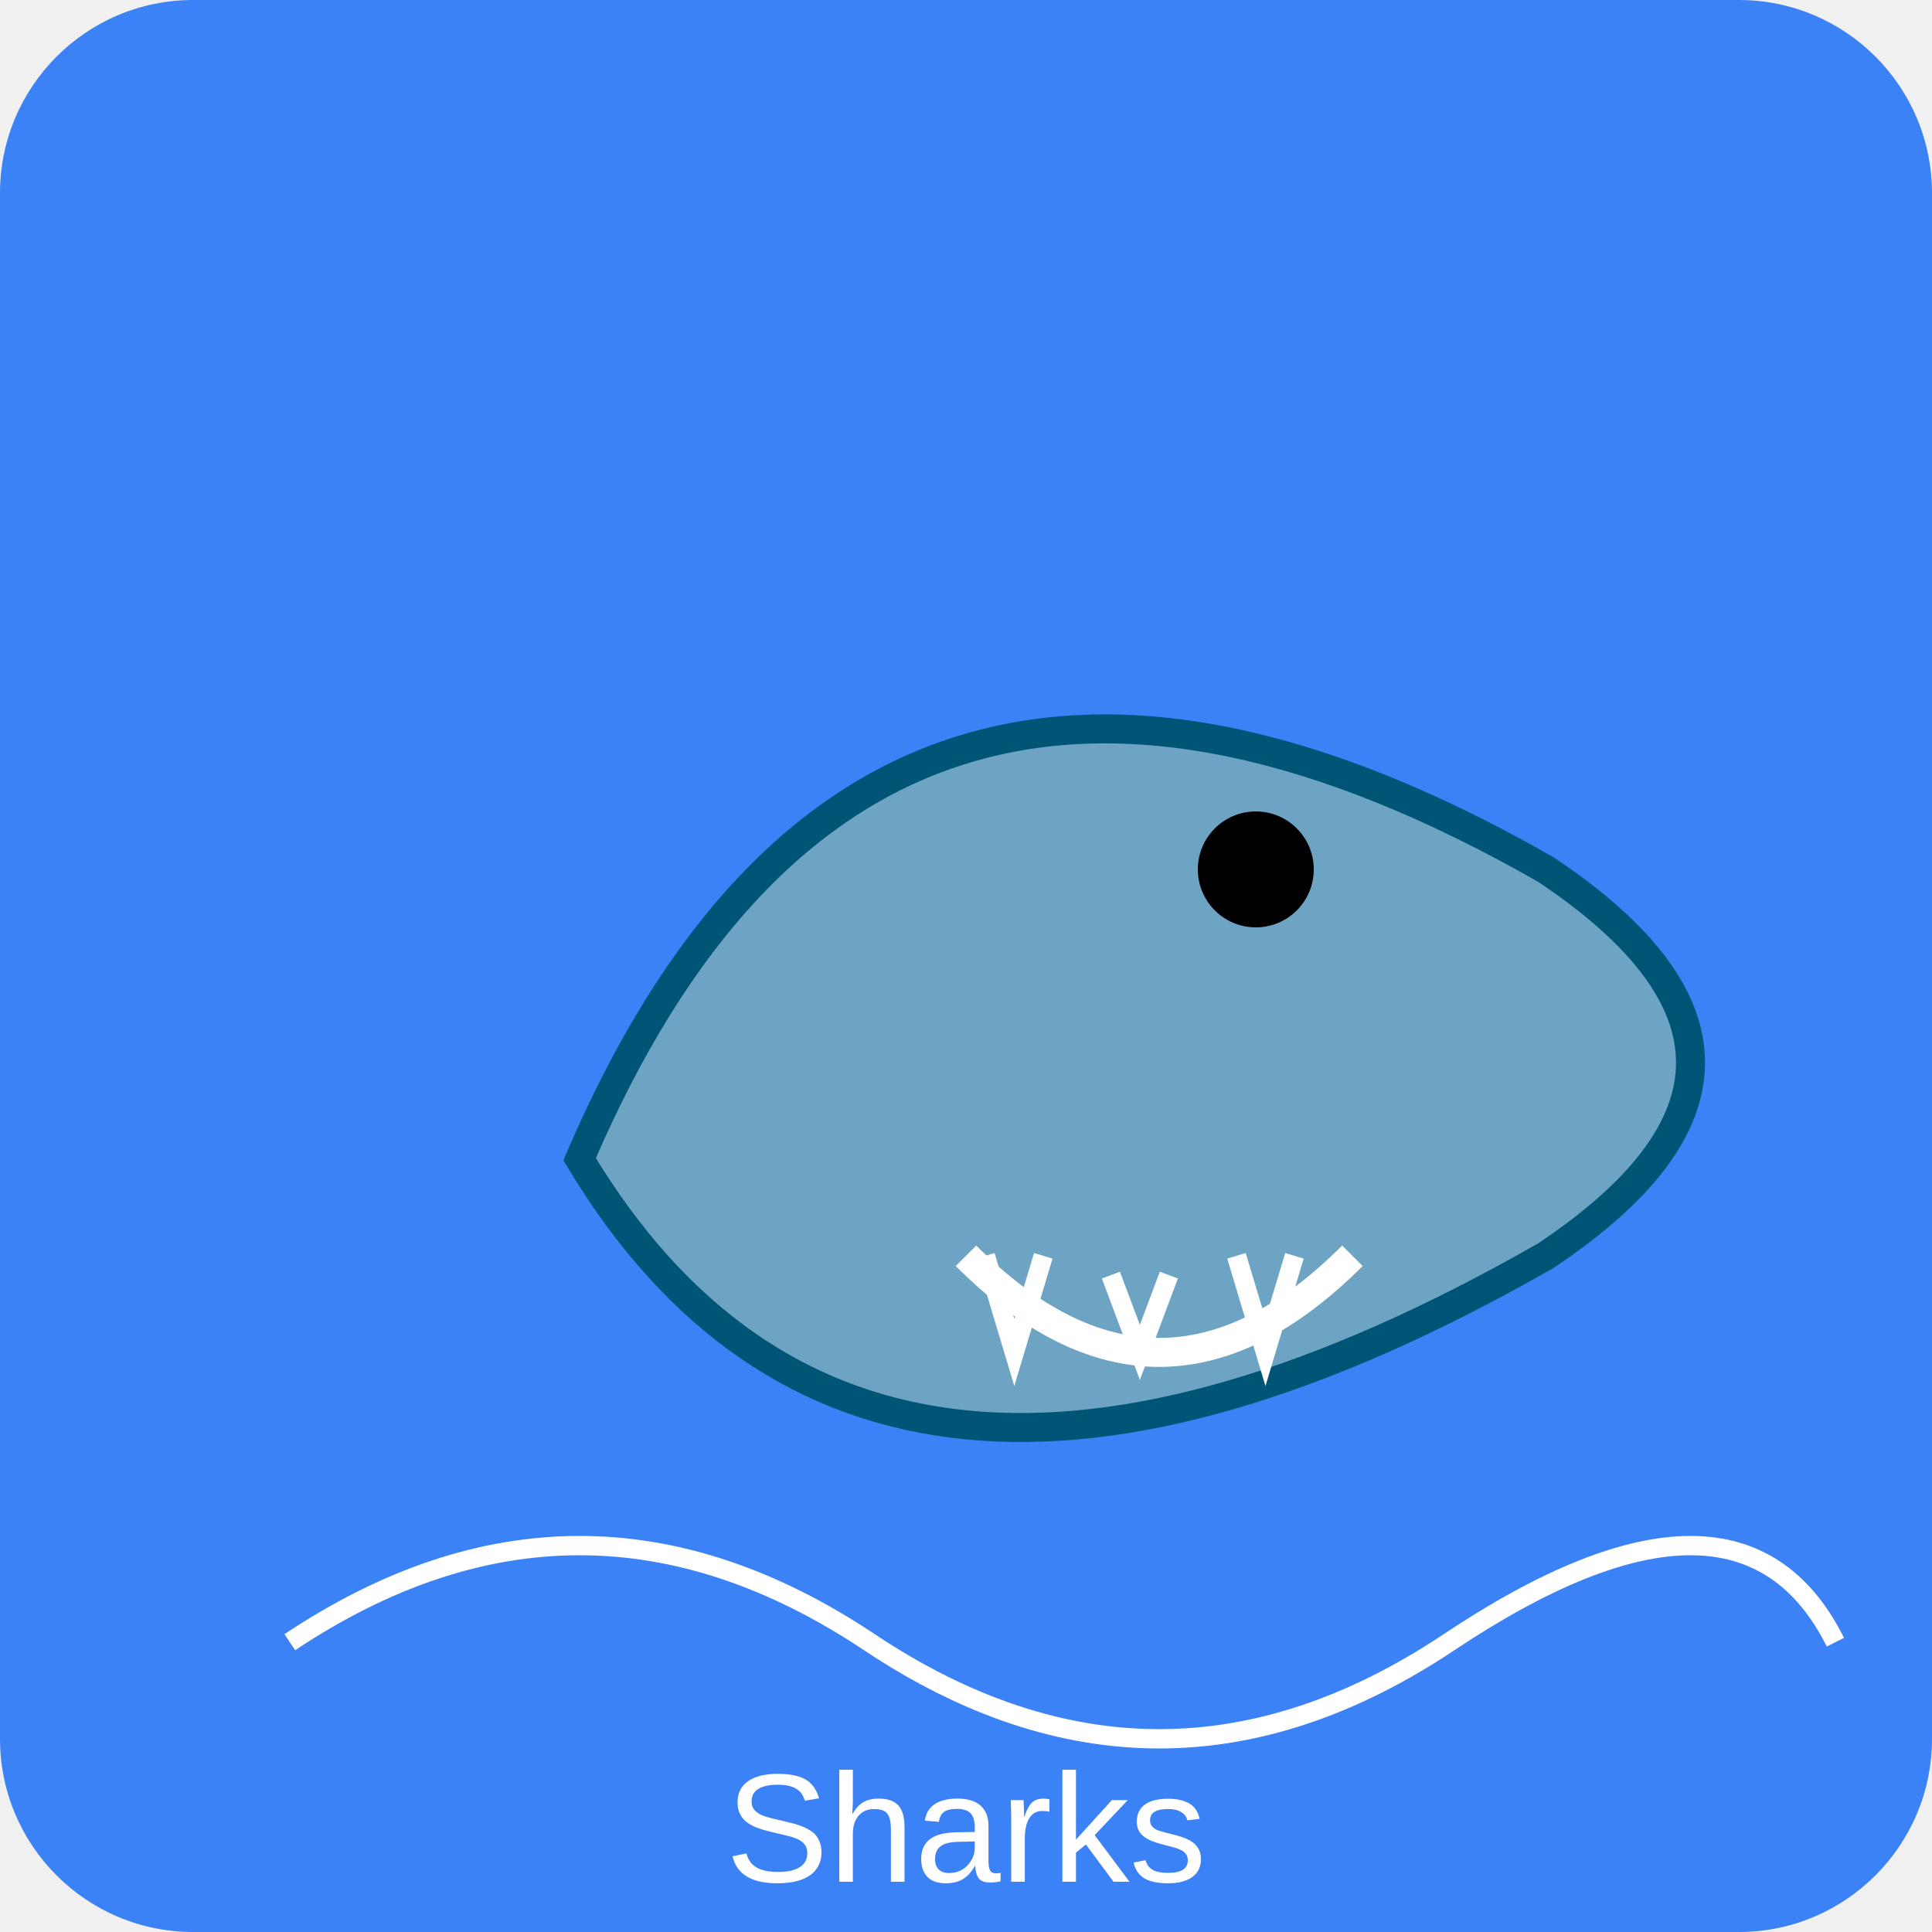
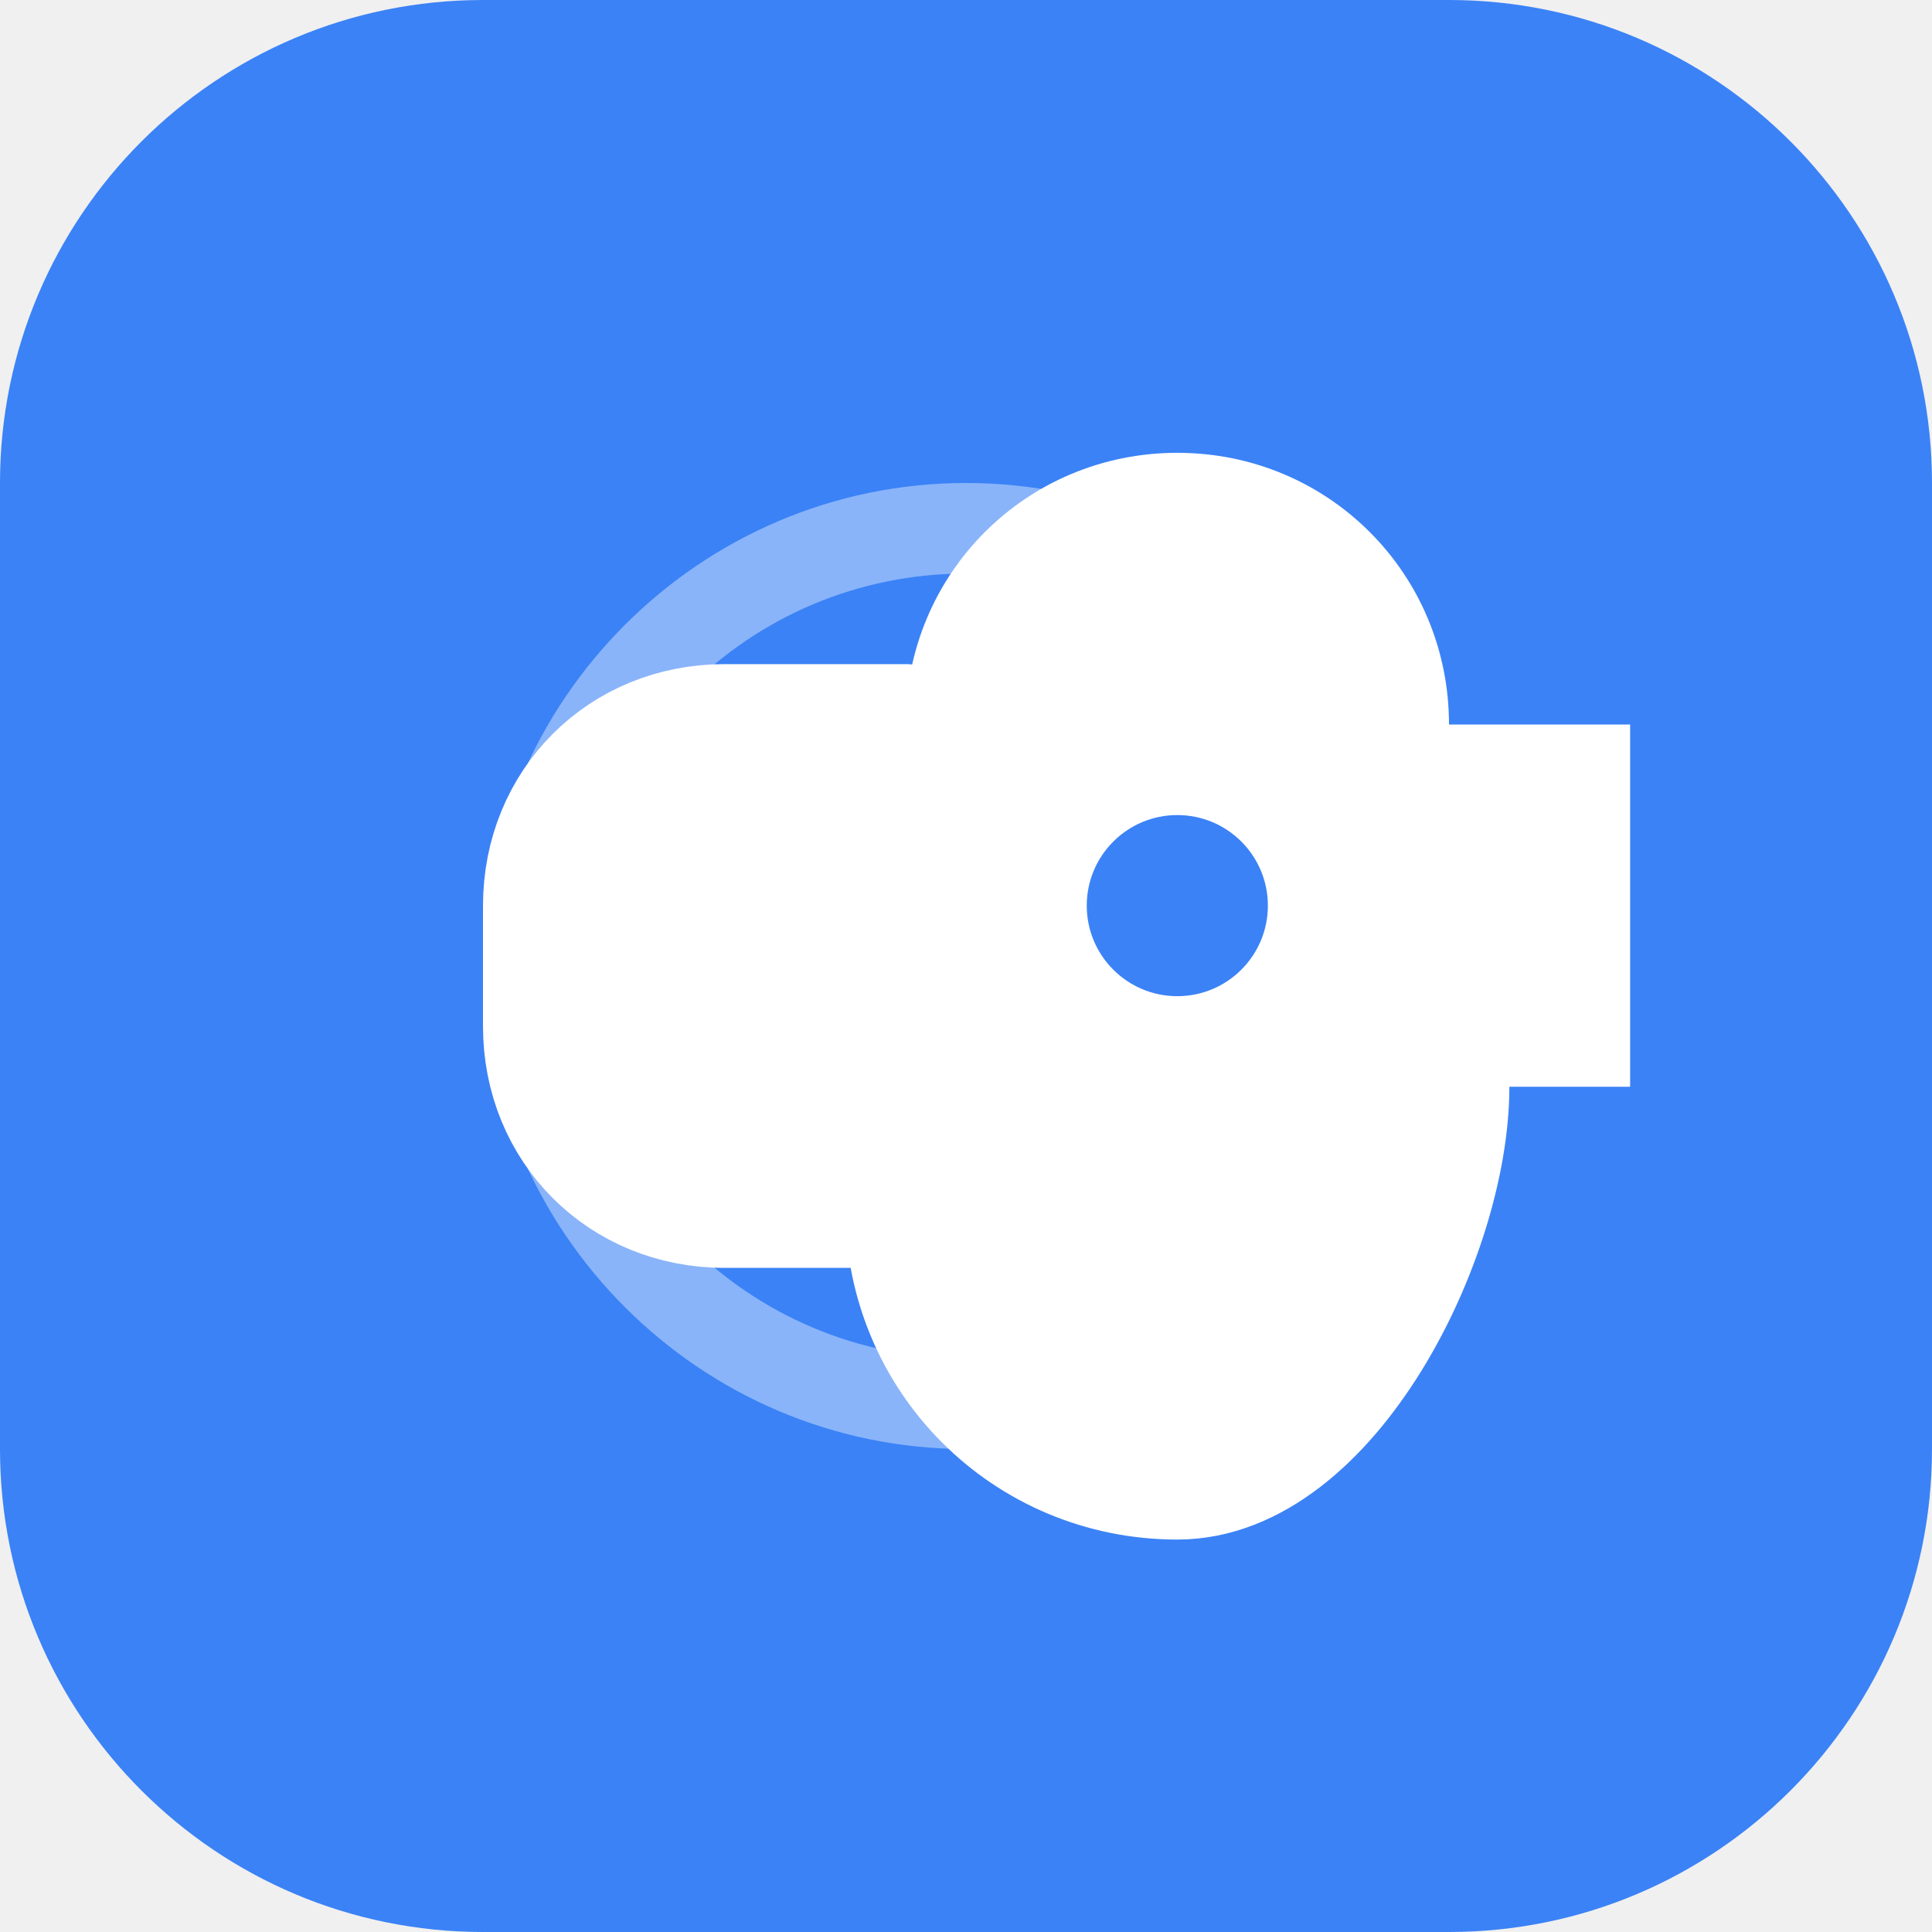
- <svg xmlns="http://www.w3.org/2000/svg" width="200" height="200" viewBox="0 0 200 200" fill="none">
-   <rect width="200" height="200" rx="20" fill="#3B82F6" />
-   <path d="M60 120 Q90 50, 160 90 Q190 110, 160 130 Q90 170, 60 120 Z" fill="#6DA3C3" stroke="#005577" stroke-width="3" />
-   <path d="M100 130 Q120 150, 140 130" stroke="white" stroke-width="3" fill="none" />
-   <path d="M102 130 L105 140 L108 130 M115 132 L118 140 L121 132 M128 130 L131 140 L134 130" stroke="white" stroke-width="2" />
-   <circle cx="130" cy="90" r="6" fill="black" />
-   <path d="M30 170 Q60 150, 90 170 T150 170 T190 170" stroke="white" stroke-width="2" fill="none" />
-   <text x="50%" y="190" text-anchor="middle" fill="white" font-size="16" font-family="Arial" dy=".3em">Sharks</text>
+ <svg xmlns="http://www.w3.org/2000/svg" width="32" height="32" viewBox="0 0 32 32" fill="none">
+   <rect width="32" height="32" rx="8" fill="#3B82F6" />
+   <path d="M24 12c0-2.5-2-4.5-4.5-4.5S15 9.5 15 12h-3c-1.7 0-3 1.3-3 3v2c0 1.7 1.3 3 3 3h3c0 2.5 2 4.5 4.5 4.5S24 20.5 24 18h3v-6h-3z" fill="white" />
+   <circle cx="19.5" cy="15" r="1.5" fill="#3B82F6" />
+   <path d="M8 16c0 4.4 3.6 8 8 8s8-3.6 8-8-3.6-8-8-8-8 3.6-8 8zm14.5 0c0 3.6-2.9 6.5-6.5 6.5S9.5 19.6 9.5 16s2.9-6.5 6.5-6.5 6.5 2.9 6.5 6.5z" fill="white" fill-opacity="0.4" />
+   <path d="M15 12h-3c-1.7 0-3 1.3-3 3v2c0 1.7 1.3 3 3 3h3c0 2.5 2 4.5 4.5 4.5S24 20.5 24 18" stroke="white" stroke-width="2" stroke-linecap="round" />
</svg>
